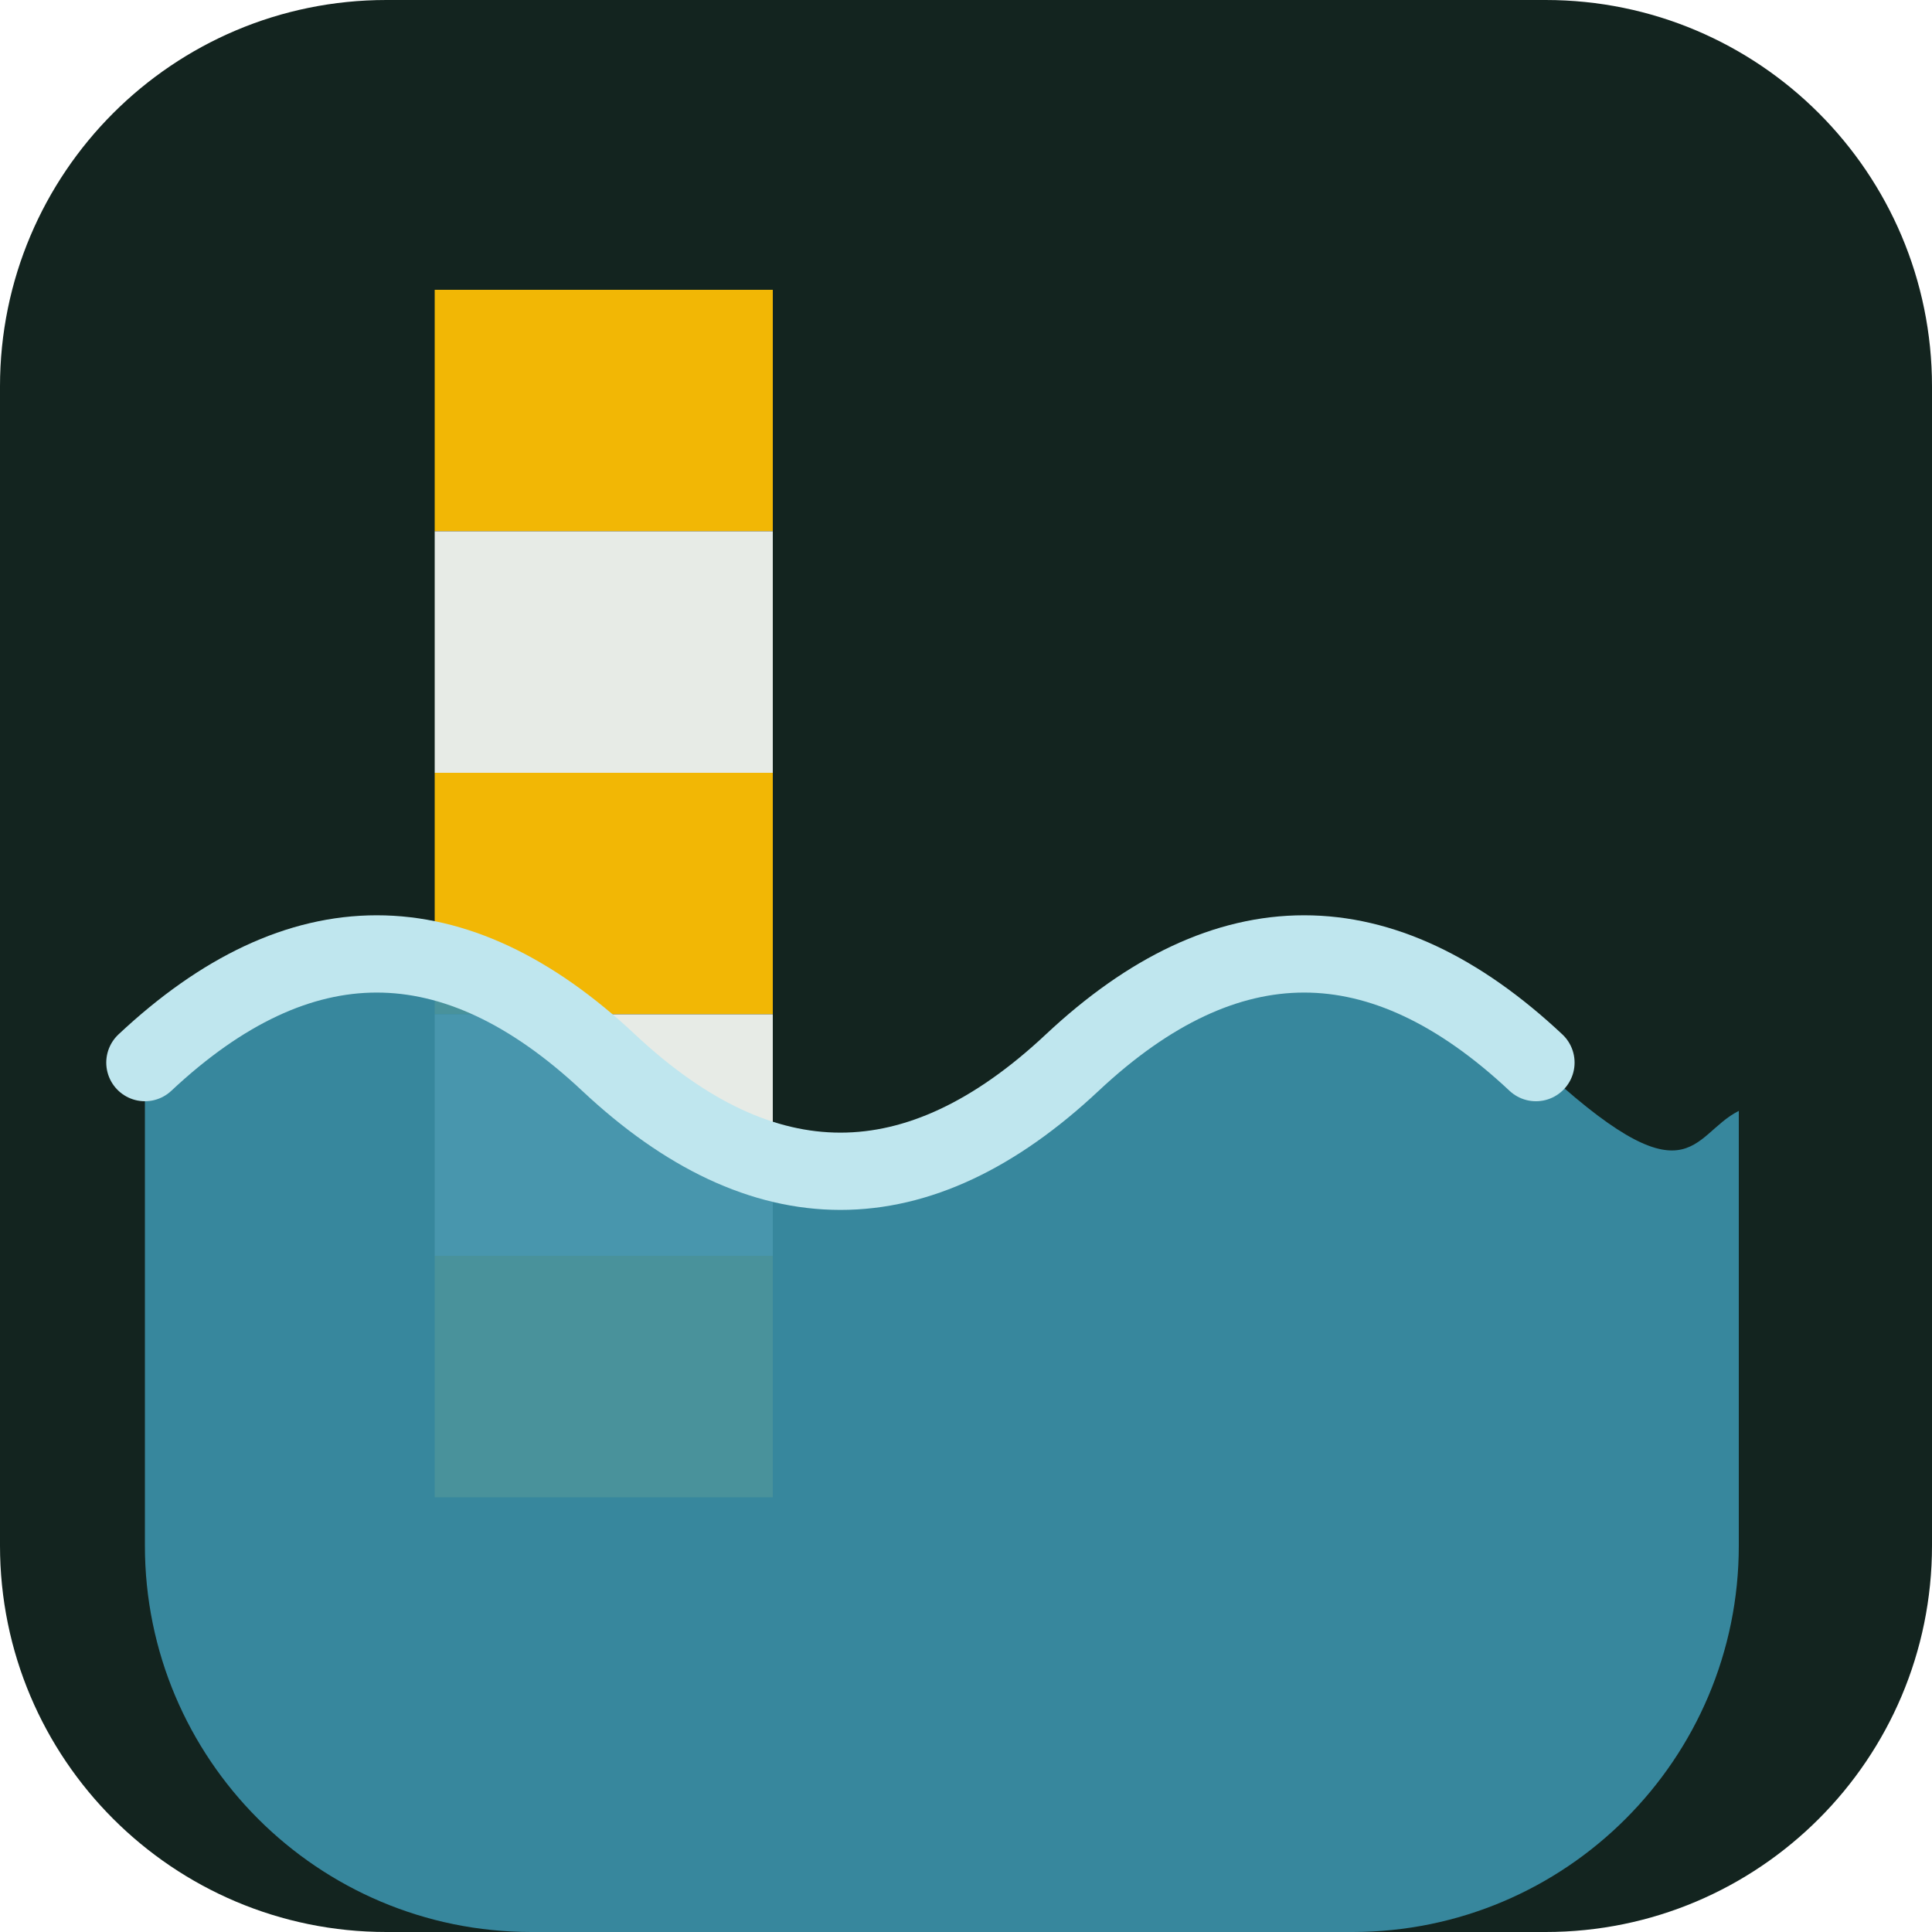
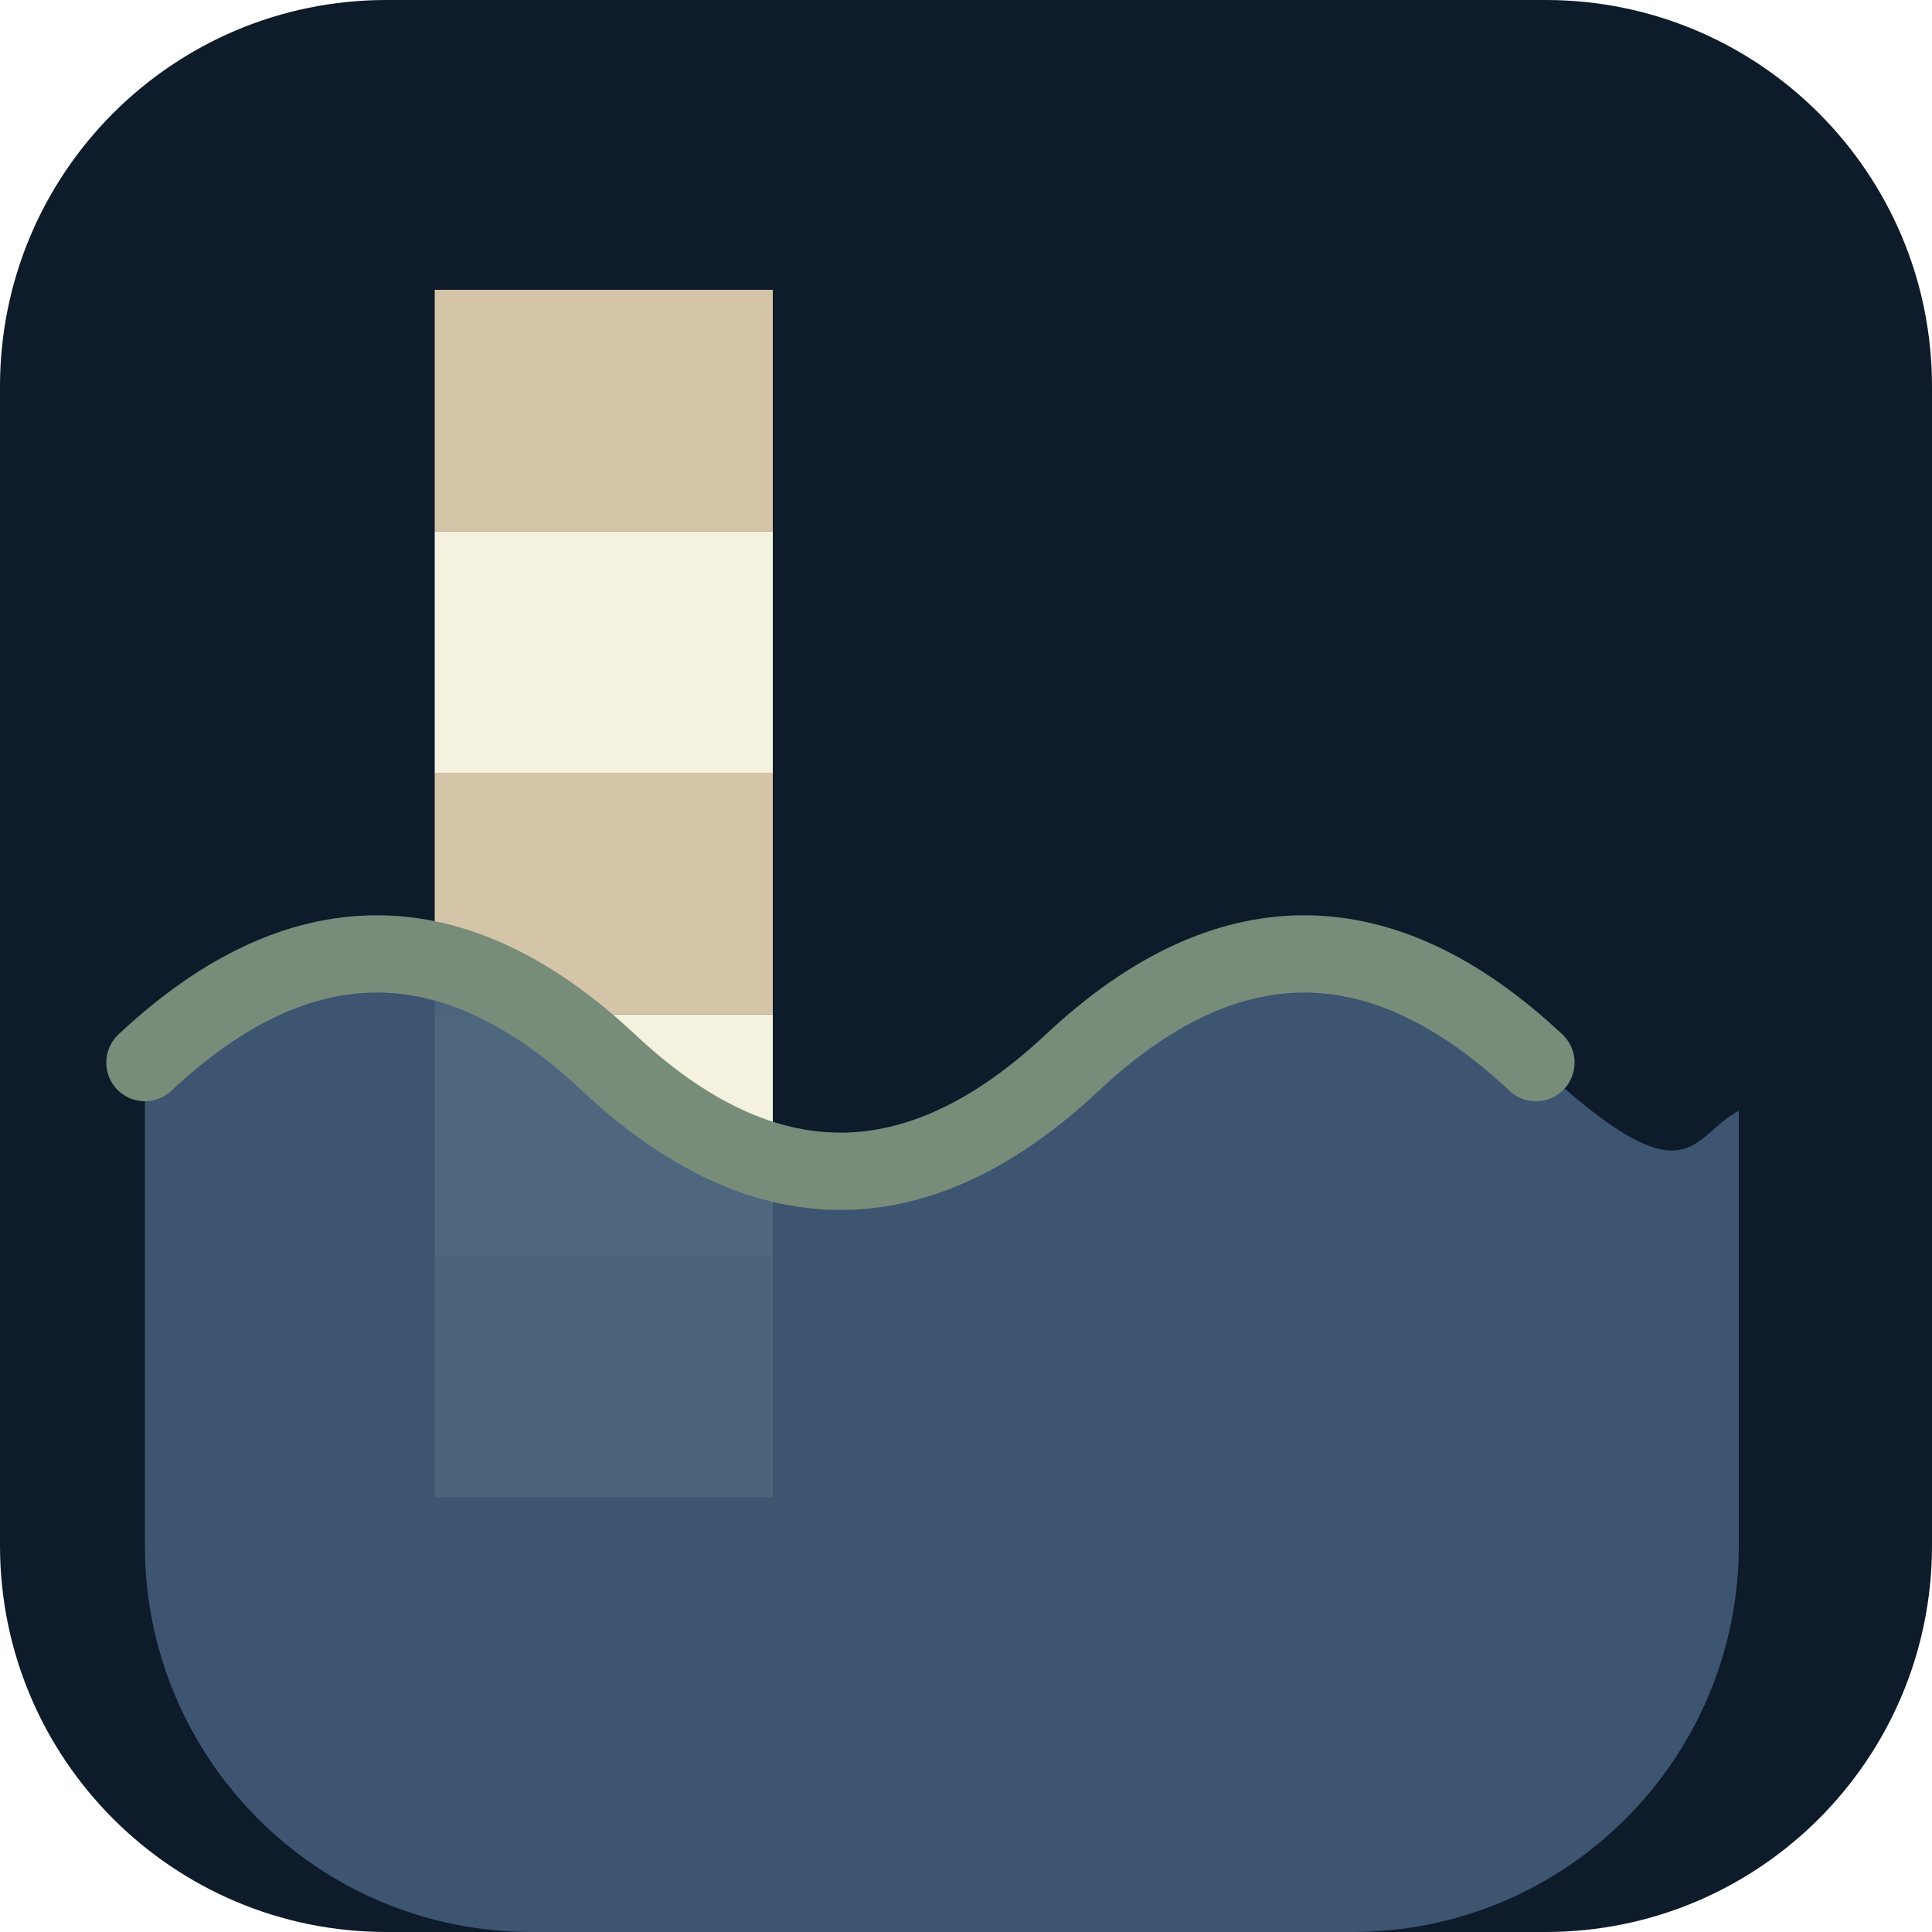
<svg xmlns="http://www.w3.org/2000/svg" viewBox="0 0 40 40">
-   <rect width="40" height="40" rx="8" fill="#13241f" />
-   <g fill="#f2b705">
+   <rect width="40" height="40" rx="8" fill="#0D1B2A" />
+   <g fill="#D4C4A8">
    <rect x="9" y="6" width="7" height="5" />
    <rect x="9" y="16" width="7" height="5" />
    <rect x="9" y="26" width="7" height="5" />
  </g>
-   <g fill="#e7ebe6">
+   <g fill="#F4F1DE">
    <rect x="9" y="11" width="7" height="5" />
    <rect x="9" y="21" width="7" height="5" />
  </g>
-   <path d="M3 22c3.2-3 6.4-3 9.6 0s6.4 3 9.6 0 6.4-3 9.6 0 3.2 1.5 4.2 1V32a8 8 0 0 1-8 8H11a8 8 0 0 1-8-8Z" fill="#3b8fa8" opacity=".92" />
-   <path d="M3 22c3.2-3 6.4-3 9.6 0s6.4 3 9.6 0 6.4-3 9.6 0" fill="none" stroke="#bfe6ee" stroke-width="1.6" stroke-linecap="round" />
+   <path d="M3 22c3.2-3 6.4-3 9.6 0s6.4 3 9.6 0 6.4-3 9.6 0 3.2 1.5 4.2 1V32a8 8 0 0 1-8 8H11a8 8 0 0 1-8-8Z" fill="#415A77" opacity=".92" />
+   <path d="M3 22c3.2-3 6.4-3 9.6 0s6.4 3 9.6 0 6.4-3 9.6 0" fill="none" stroke="#778D7A" stroke-width="1.6" stroke-linecap="round" />
</svg>
